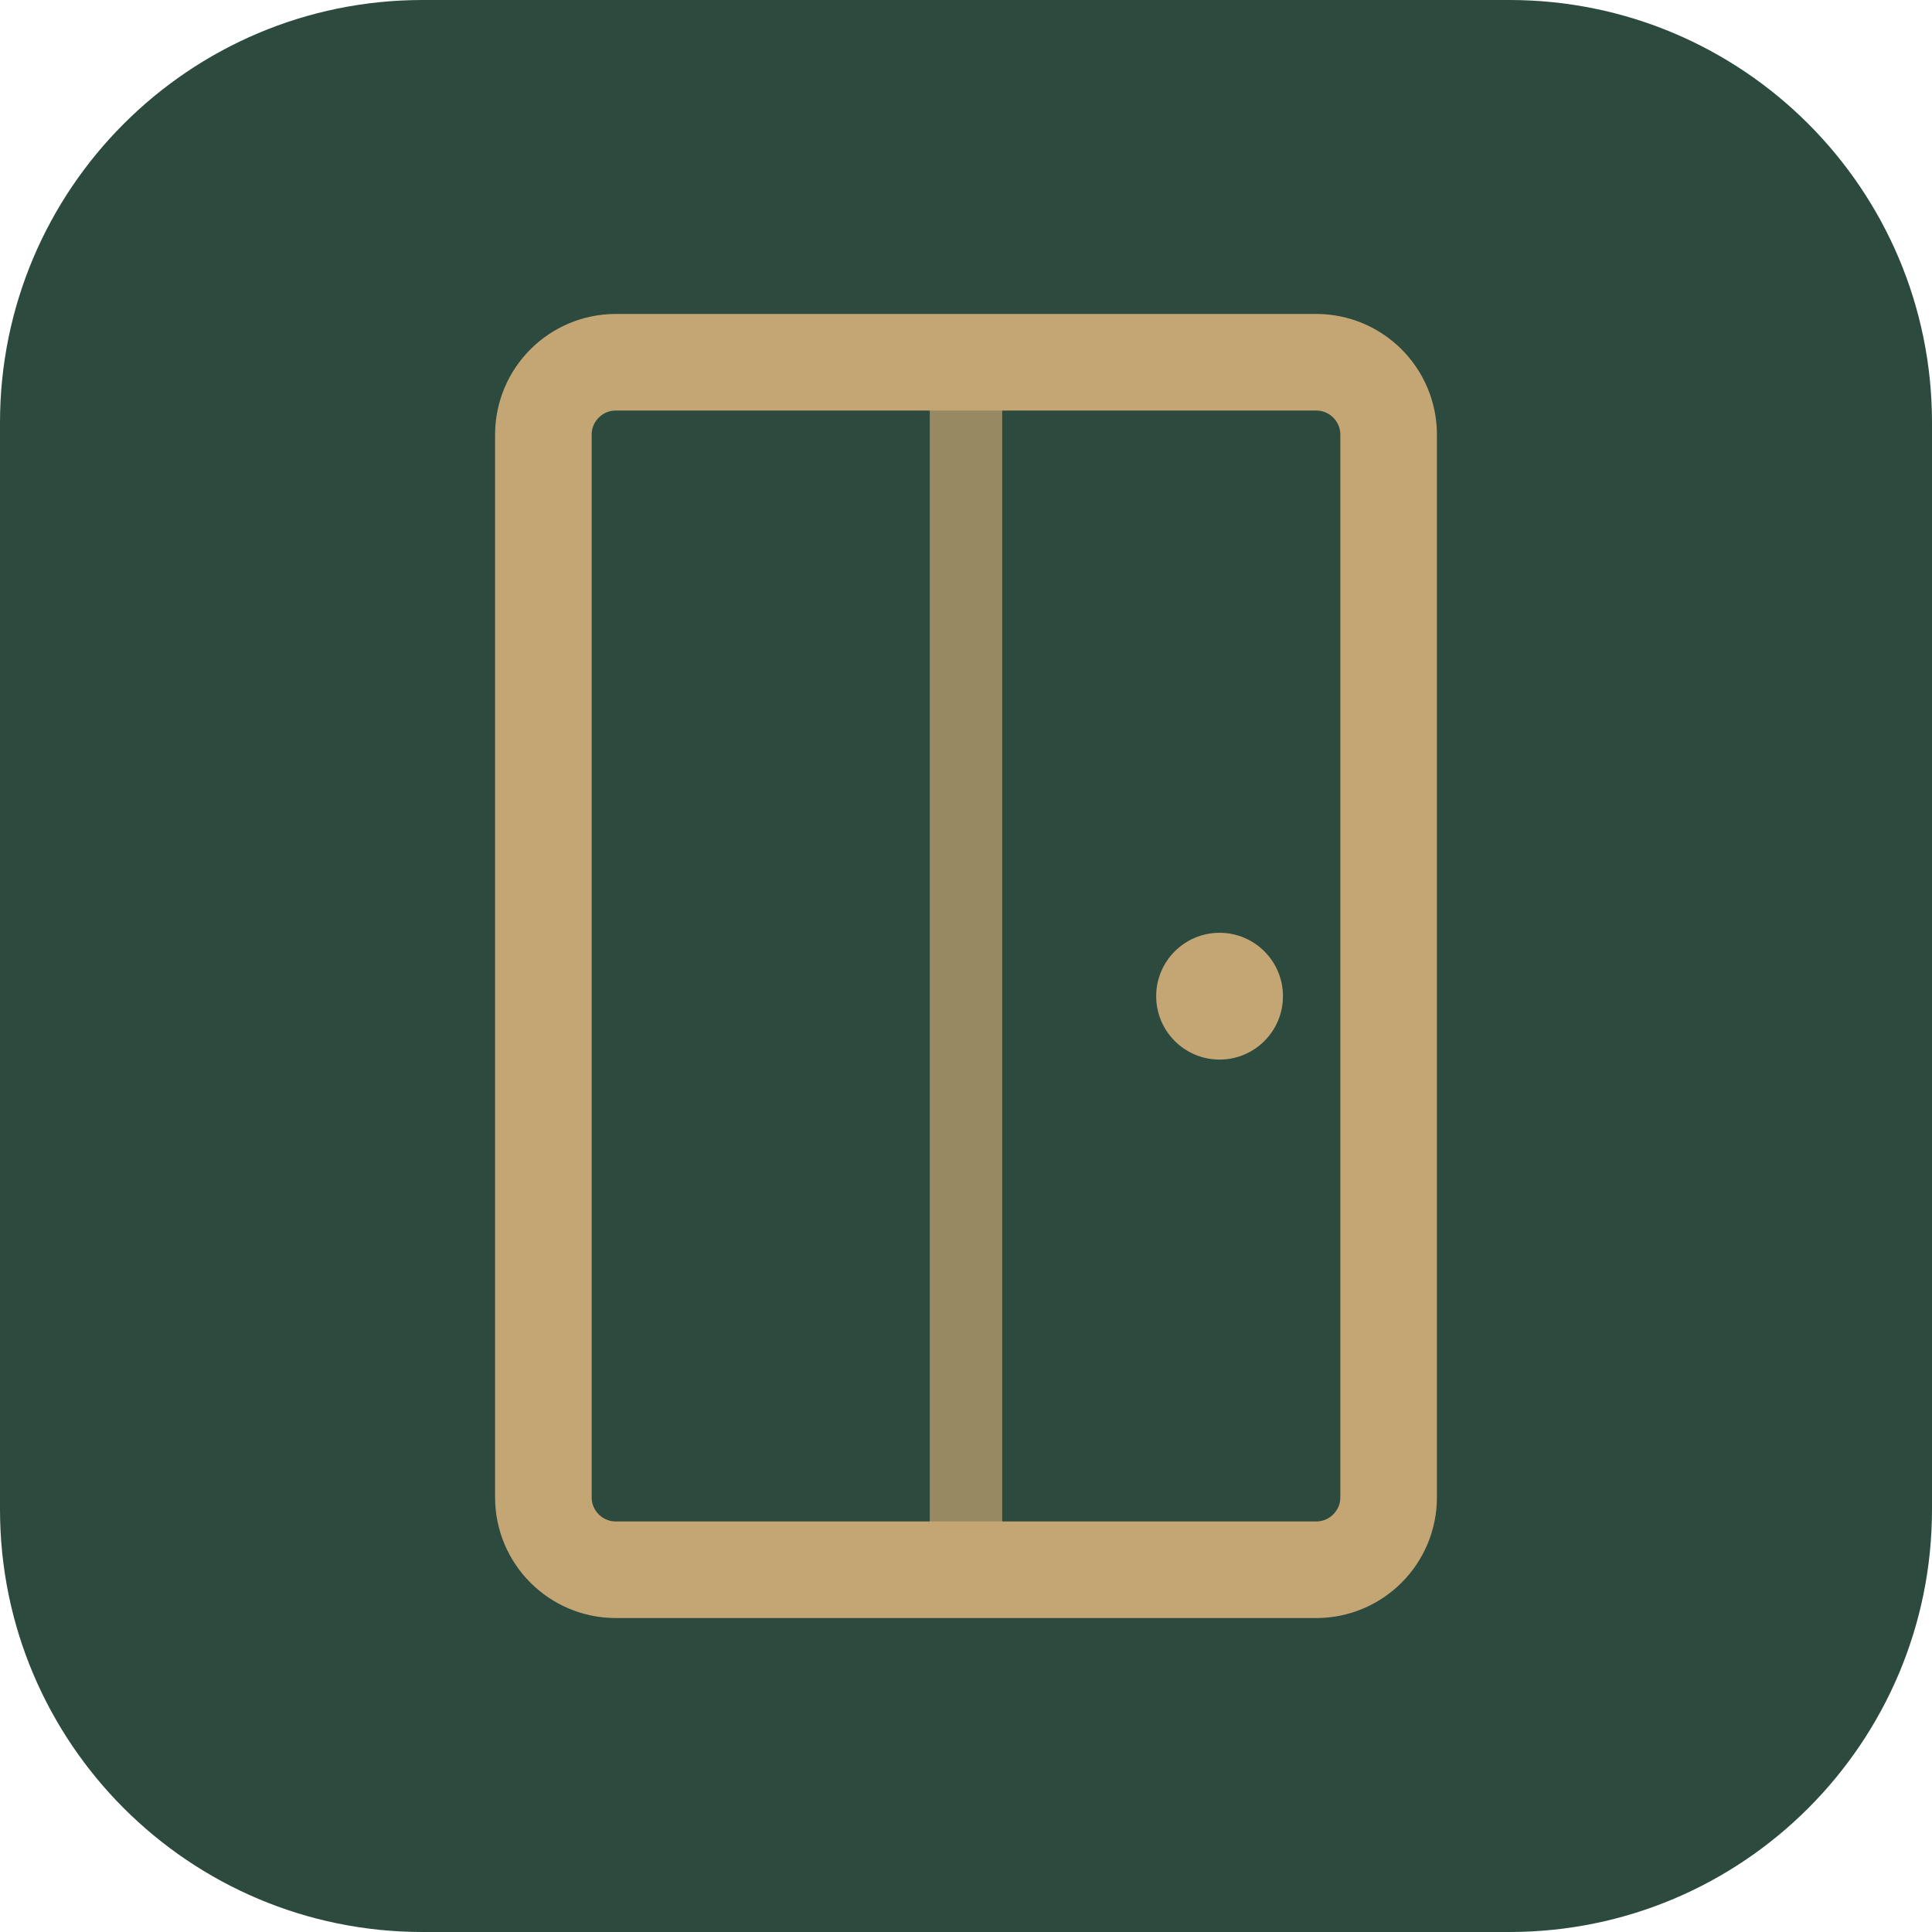
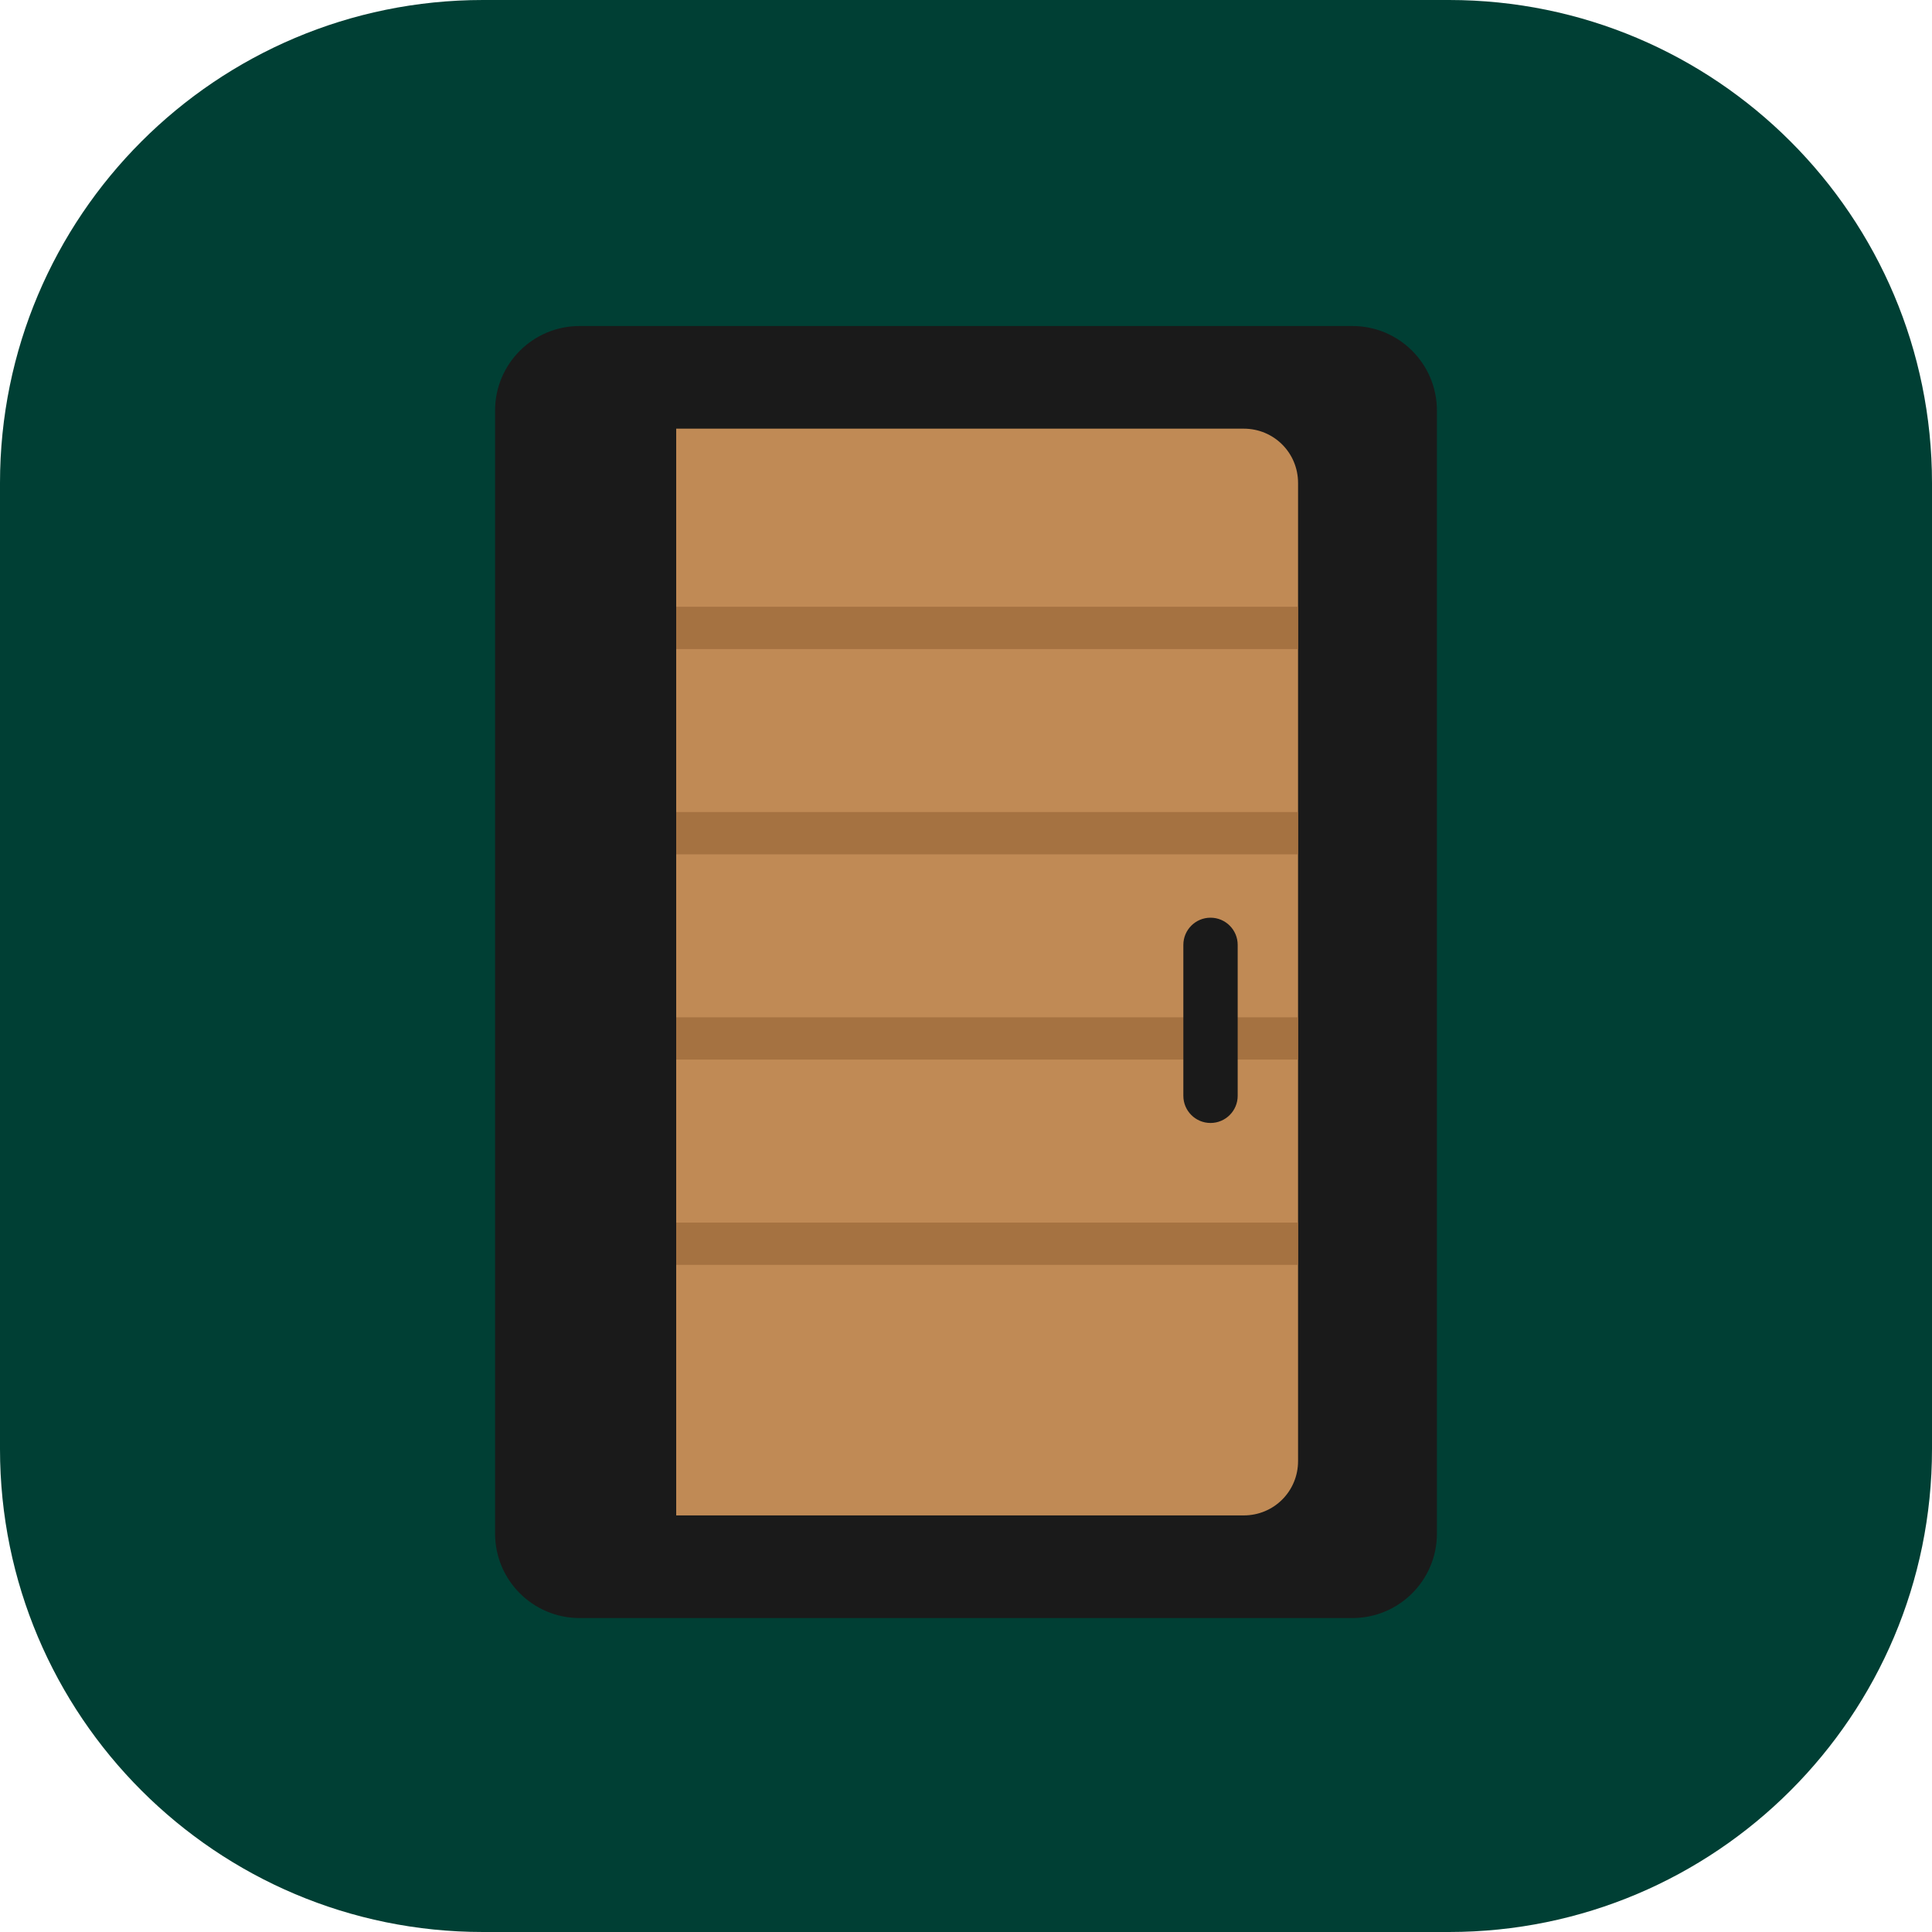
<svg xmlns="http://www.w3.org/2000/svg" viewBox="0 0 32 32" fill="none">
-   <rect width="32" height="32" rx="7" fill="#2C4A3E" />
-   <rect x="9" y="6" width="14" height="20" rx="1.2" stroke="#C4A574" stroke-width="1.6" />
-   <path d="M16 6v20" stroke="#C4A574" stroke-width="1.2" opacity="0.7" />
-   <circle cx="20.2" cy="16.5" r="1.05" fill="#C4A574" />
+   <rect width="32" height="32" rx="8" fill="#003f34" />
+   <rect x="8.2" y="5.4" width="15.6" height="21.4" rx="1.4" fill="#1a1a1a" />
+   <path d="M11.2 7.1h9.4c.5 0 .9.4.9.9v16.2c0 .5-.4.9-.9.9H11.2V7.1Z" fill="#c08a55" />
+   <path d="M11.2 10.4h10.3M11.2 13.8h10.3M11.2 17.2h10.3M11.2 20.6h10.3" stroke="#a06d3d" stroke-width=".7" opacity=".85" />
+   <rect x="19.6" y="15.2" width=".9" height="3.4" rx=".45" fill="#1a1a1a" />
</svg>
